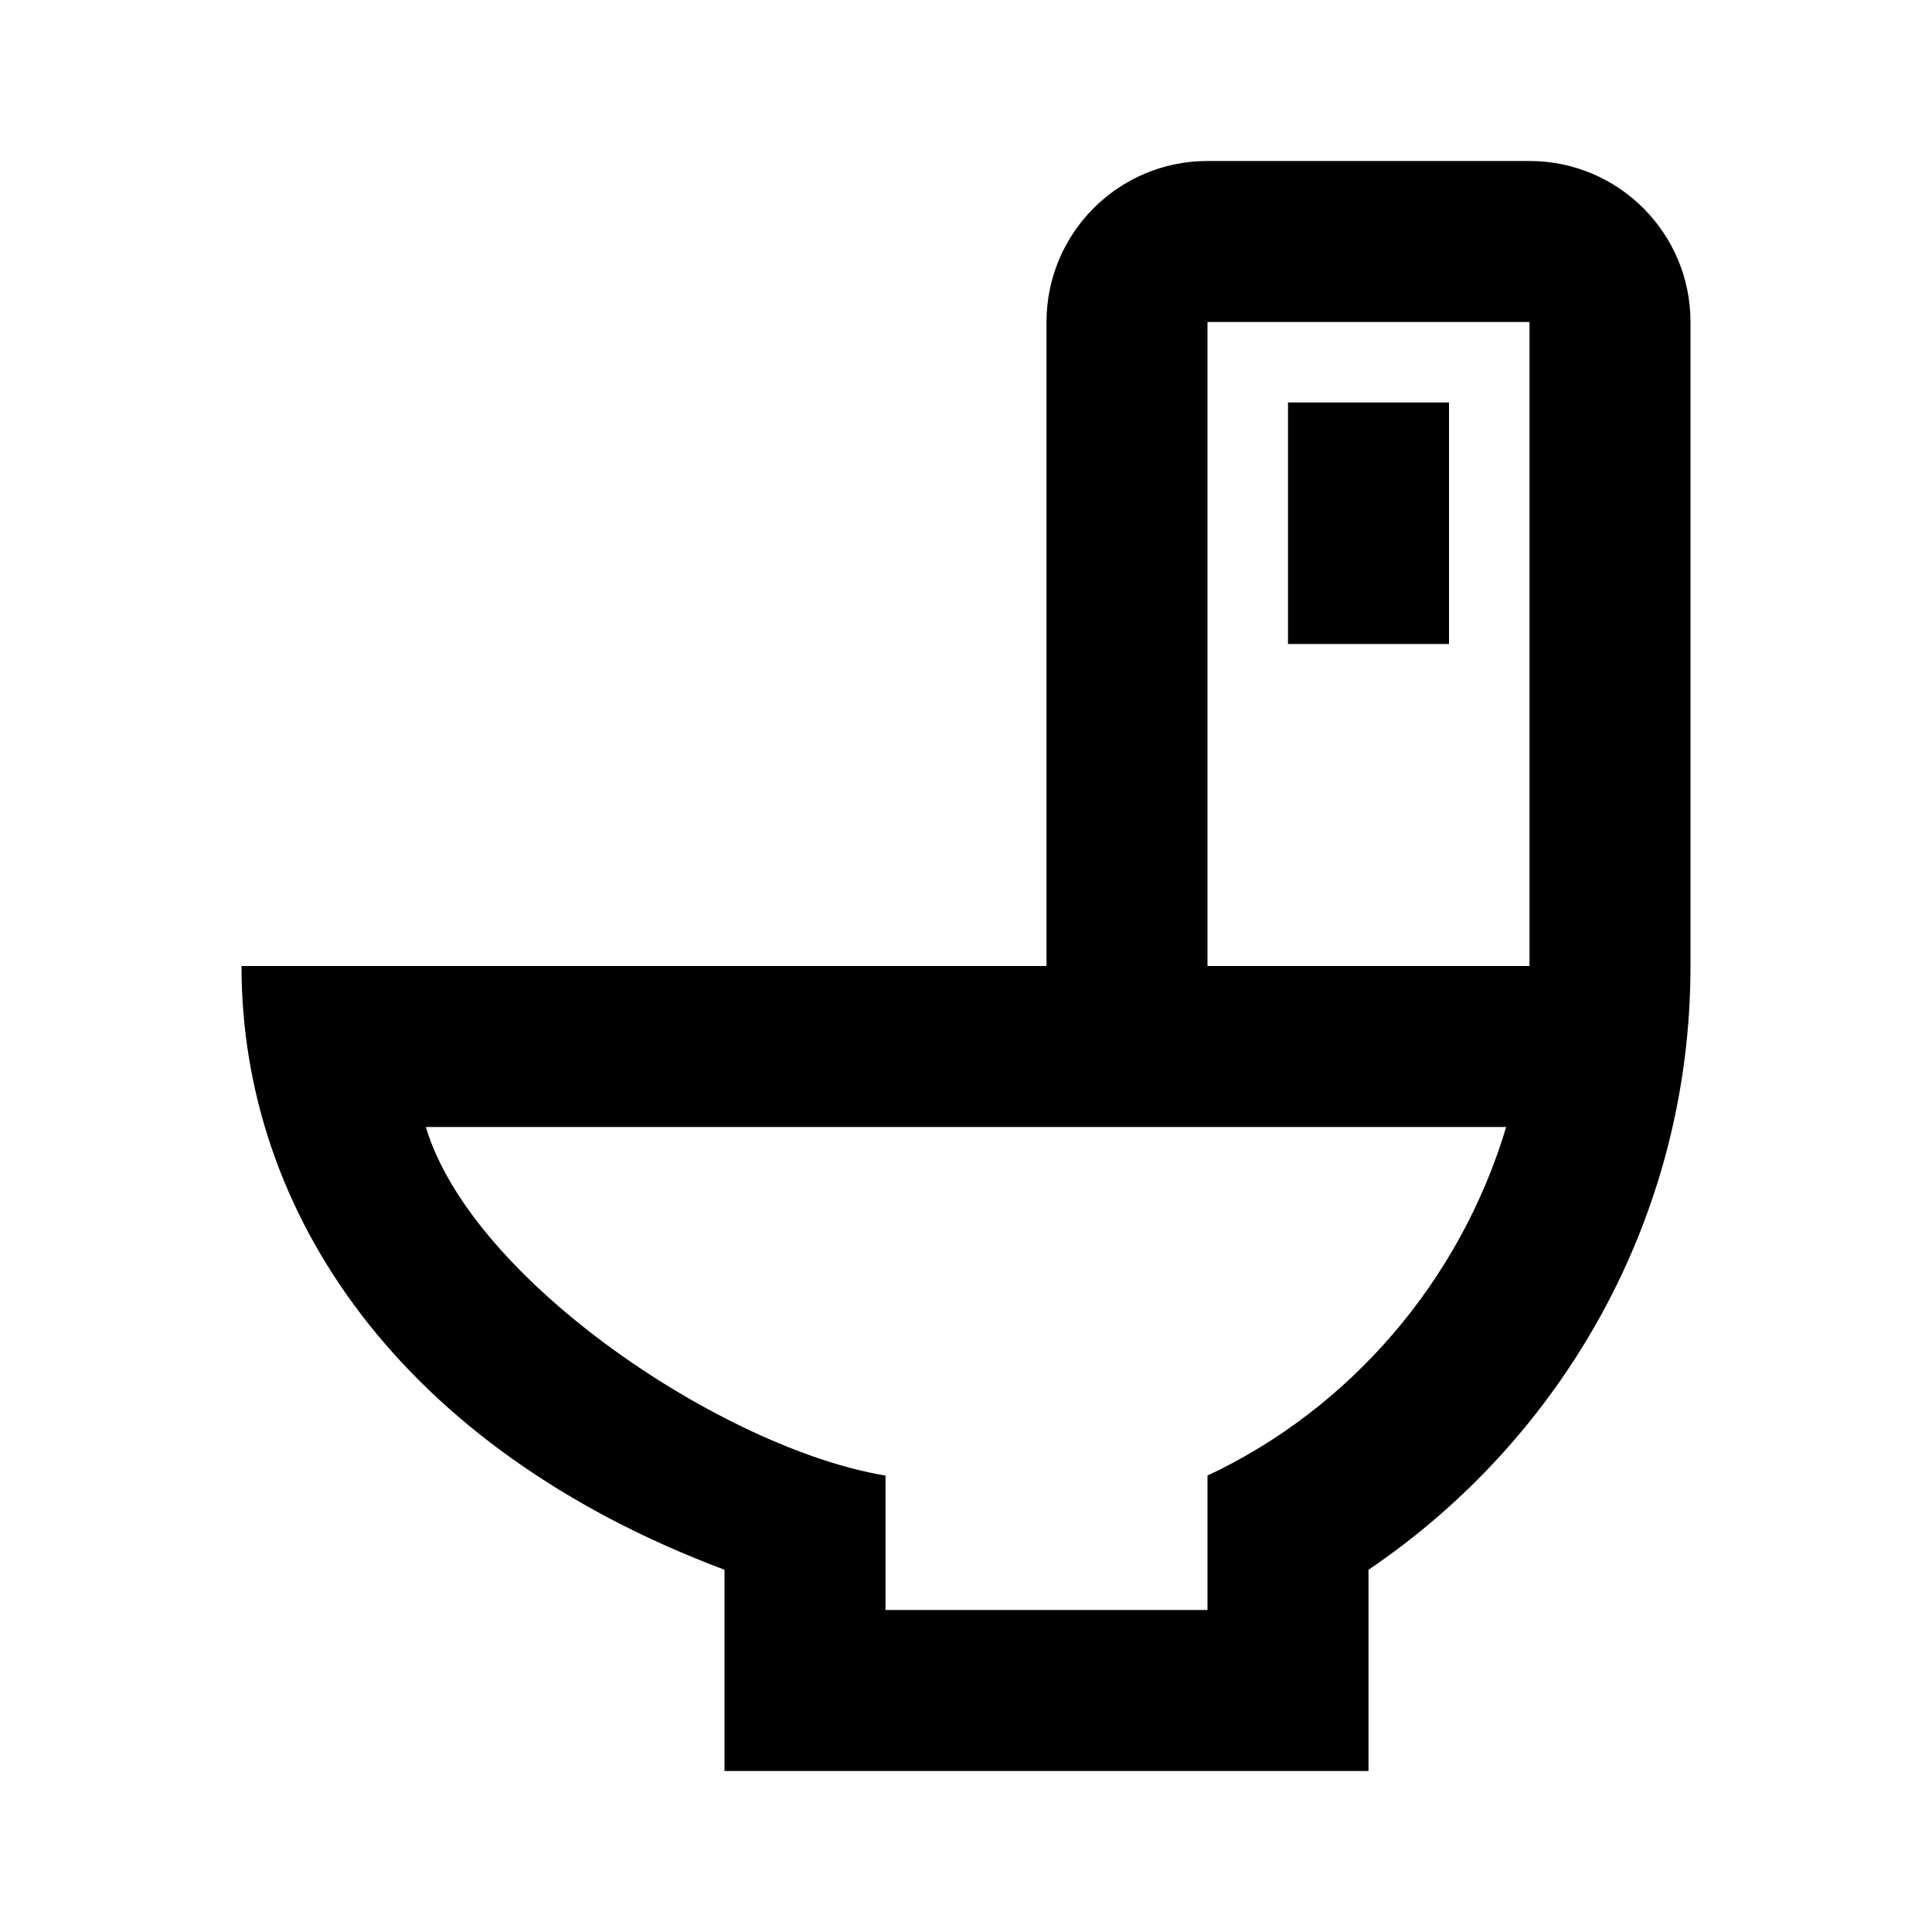
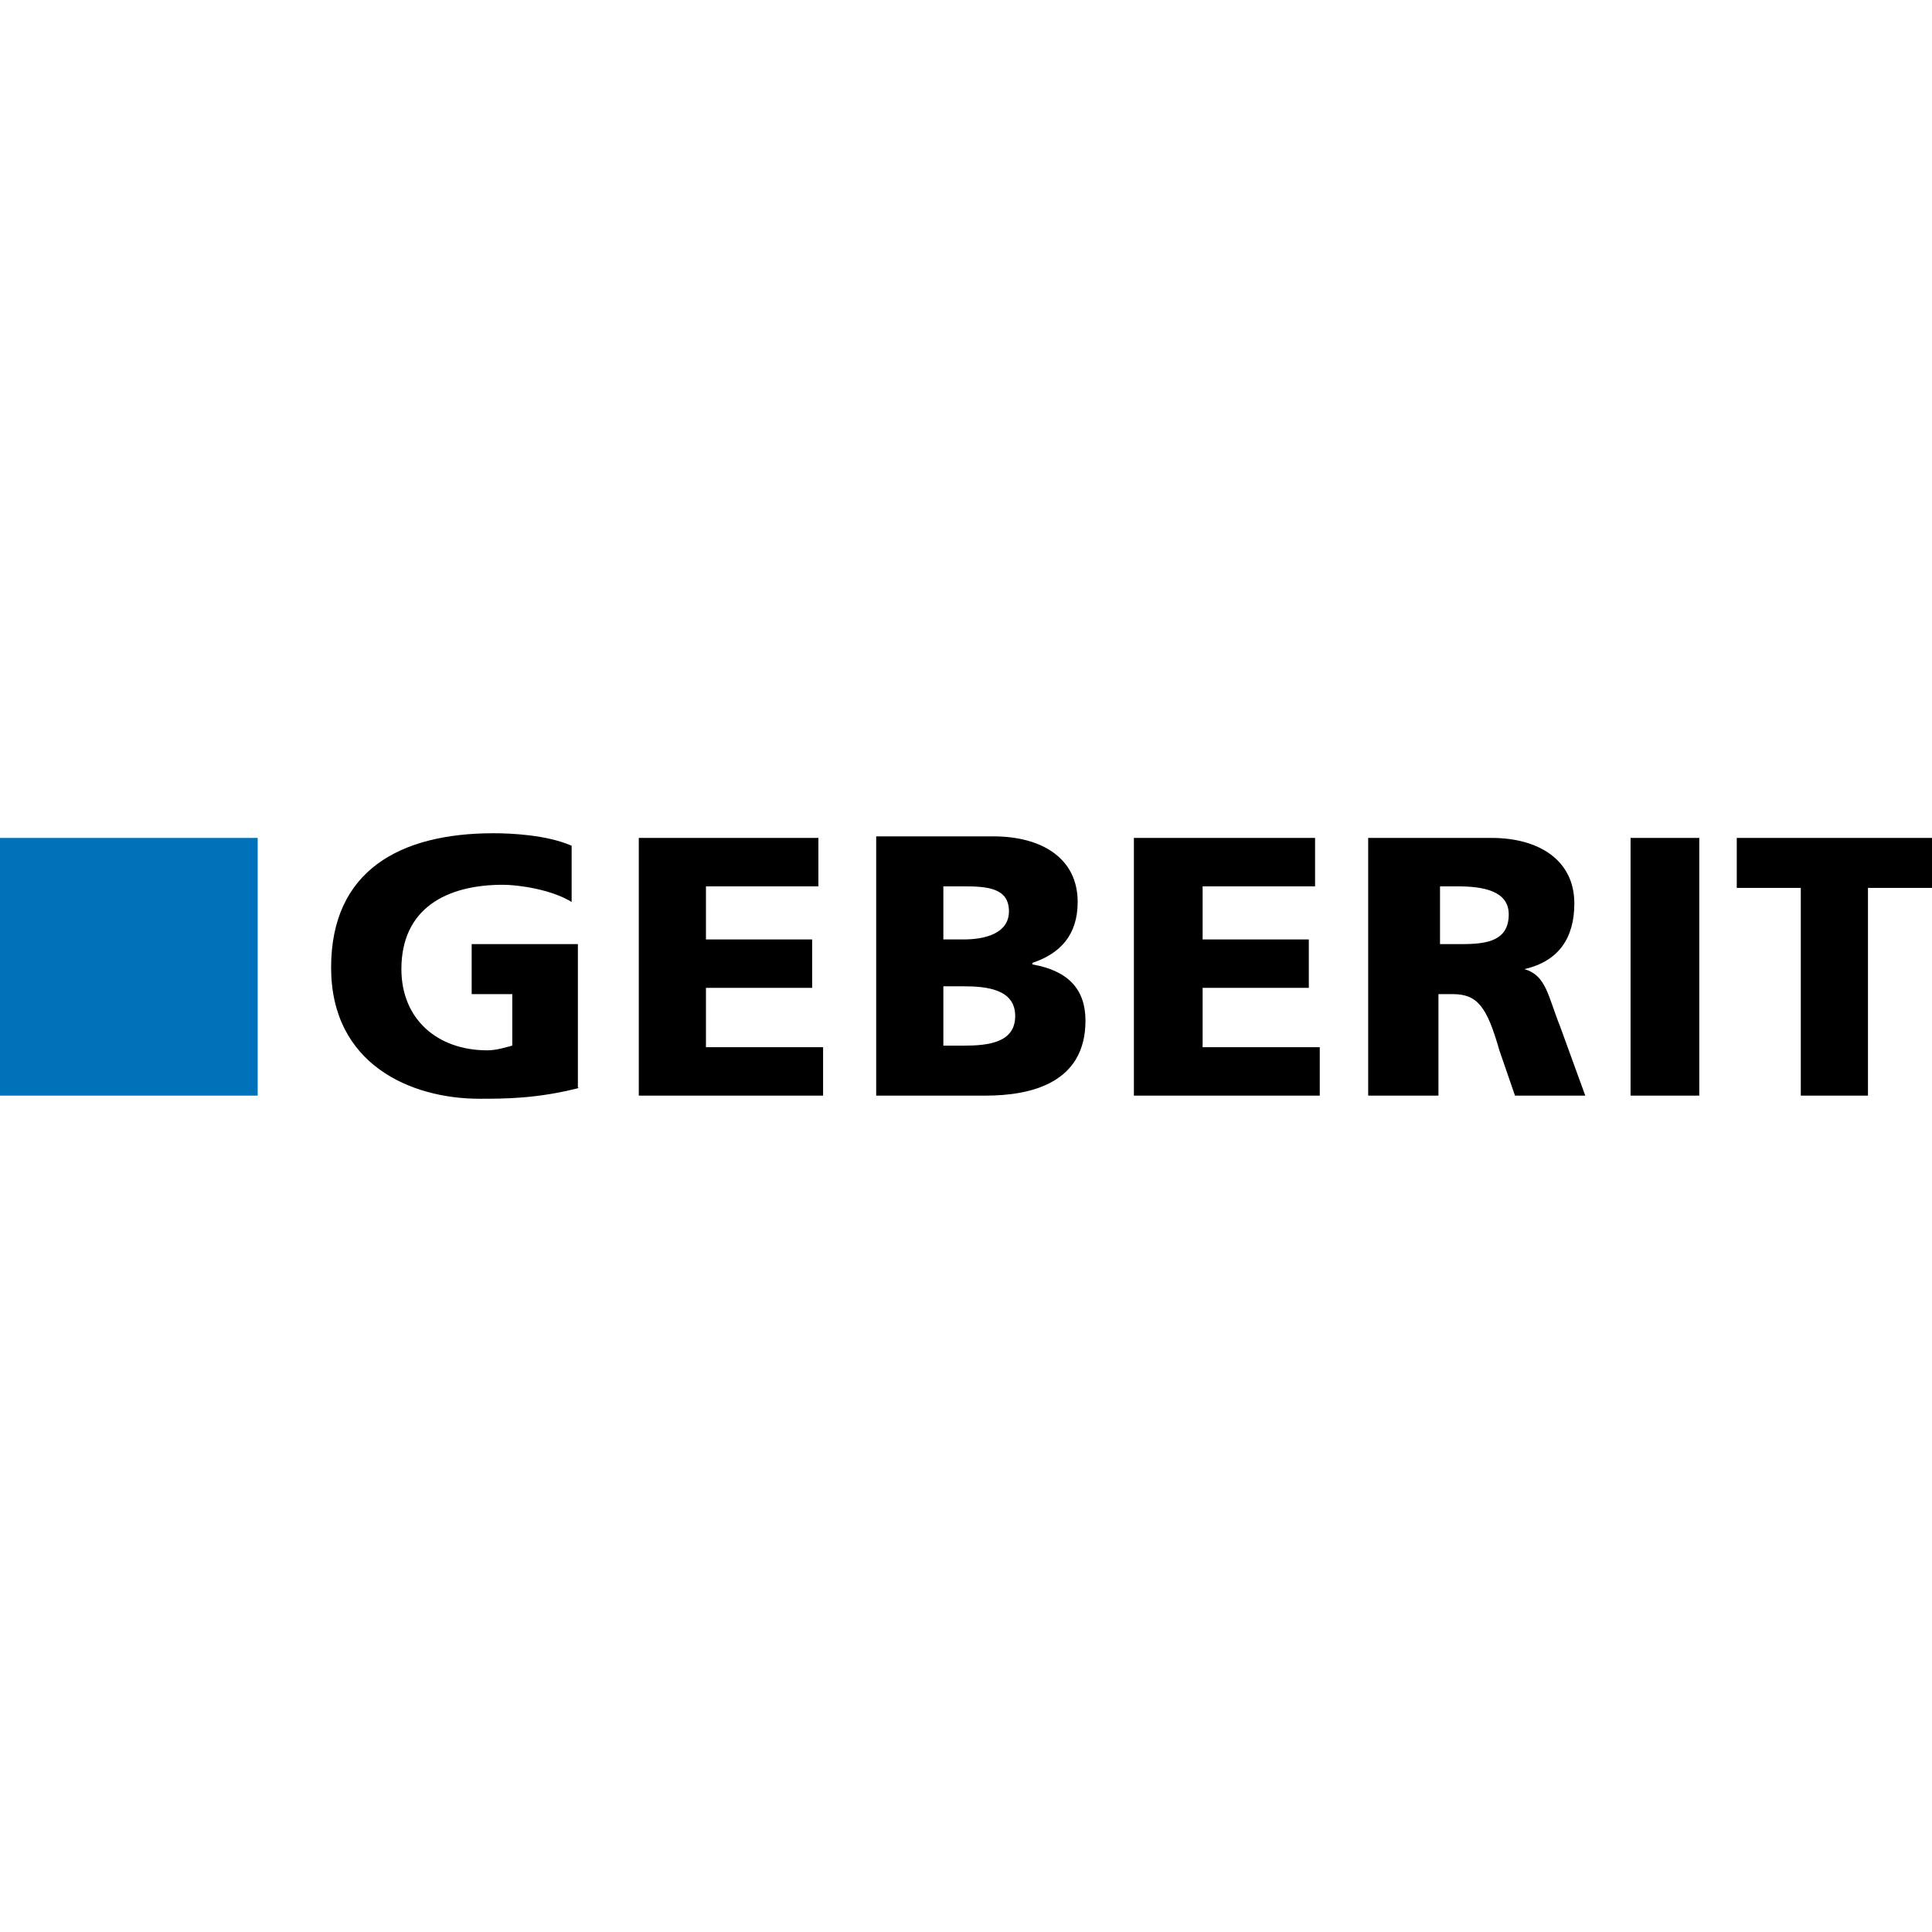
- <svg xmlns="http://www.w3.org/2000/svg" width="512" height="512" viewBox="0 0 24 24">
-   <path fill="#000" d="M9,22H17V19.5C19.41,17.87 21,15.12 21,12V4A2,2 0 0,0 19,2H15C13.89,2 13,2.9 13,4V12H3C3,15.09 5,18 9,19.5V22M5.29,14H18.71C18.14,15.91 16.77,17.5 15,18.33V20H11V18.33C9,18 5.86,15.91 5.29,14M15,4H19V12H15V4M16,5V8H18V5H16Z" />
+ <svg xmlns="http://www.w3.org/2000/svg" width="960" height="960" viewBox="0 0 960 960">
+   <g transform="translate(0 414.03) scale(7.7607)" fill-rule="evenodd" clip-rule="evenodd">
+     <rect x="0" y="0.3" width="16.5" height="16.5" fill="#0072BA" />
+     <path fill="#000" d="M37.1,16.3C34.4,17,32.3,17,30.7,17c-4.4,0-9.5-2.2-9.5-8.4c0-6.2,4.4-8.6,10.4-8.6c1.1,0,3.4,0.1,5,0.8v3.6 c-1.3-0.8-3.4-1.1-4.4-1.1c-3.6,0-6.5,1.5-6.5,5.4c0,3.2,2.3,5.2,5.5,5.2c0.6,0,1.2-0.2,1.6-0.3v-3.3h-2.6V7.1h6.8V16.3" />
+     <polyline fill="#000" points="40.9,0.3 52.4,0.3 52.4,3.4 45.2,3.4 45.2,6.8 52,6.8 52,9.9 45.2,9.9 45.2,13.7 52.7,13.7 52.7,16.8 40.9,16.8 40.9,0.3 " />
+     <path fill="#000" d="M60.4,9.8h1.3c1.5,0,3.3,0.2,3.3,1.9c0,1.7-1.7,1.9-3.3,1.9h-1.3V9.8 M56.1,16.8h7c2.9,0,6.4-0.8,6.4-4.8 c0-2-1.1-3.2-3.4-3.6V8.3C67.9,7.7,69,6.5,69,4.4c0-2.8-2.3-4.2-5.4-4.2h-7.5V16.8z M60.4,3.4h1.3c1.5,0,2.9,0.1,2.9,1.6 c0,1.4-1.5,1.8-2.9,1.8h-1.3V3.4z" />
+     <polyline fill="#000" points="72.6,0.3 84.2,0.3 84.2,3.4 77,3.4 77,6.8 83.8,6.8 83.8,9.9 77,9.9 77,13.7 84.5,13.7 84.5,16.8 72.6,16.8 72.6,0.3 " />
+     <path fill="#000" d="M92.2,3.4h1.1c1.7,0,3.3,0.3,3.3,1.8c0,1.9-1.8,1.9-3.3,1.9h-1.1V3.4 M87.7,16.8h4.4v-6.5h0.9 c1.6,0,2.2,0.8,3,3.6l1,2.9h4.5l-1.6-4.4c-0.8-2-0.9-3.3-2.3-3.7c2.2-0.5,3.2-2,3.2-4.2c0-2.8-2.3-4.2-5.3-4.2h-7.9V16.8z" />
+     <rect x="104.4" y="0.3" width="4.4" height="16.5" fill="#000" />
+     <polyline fill="#000" points="115.3,3.5 111.2,3.5 111.2,0.3 123.7,0.3 123.7,3.5 119.6,3.5 119.6,16.8 115.3,16.8 115.3,3.5 " />
+   </g>
</svg>
